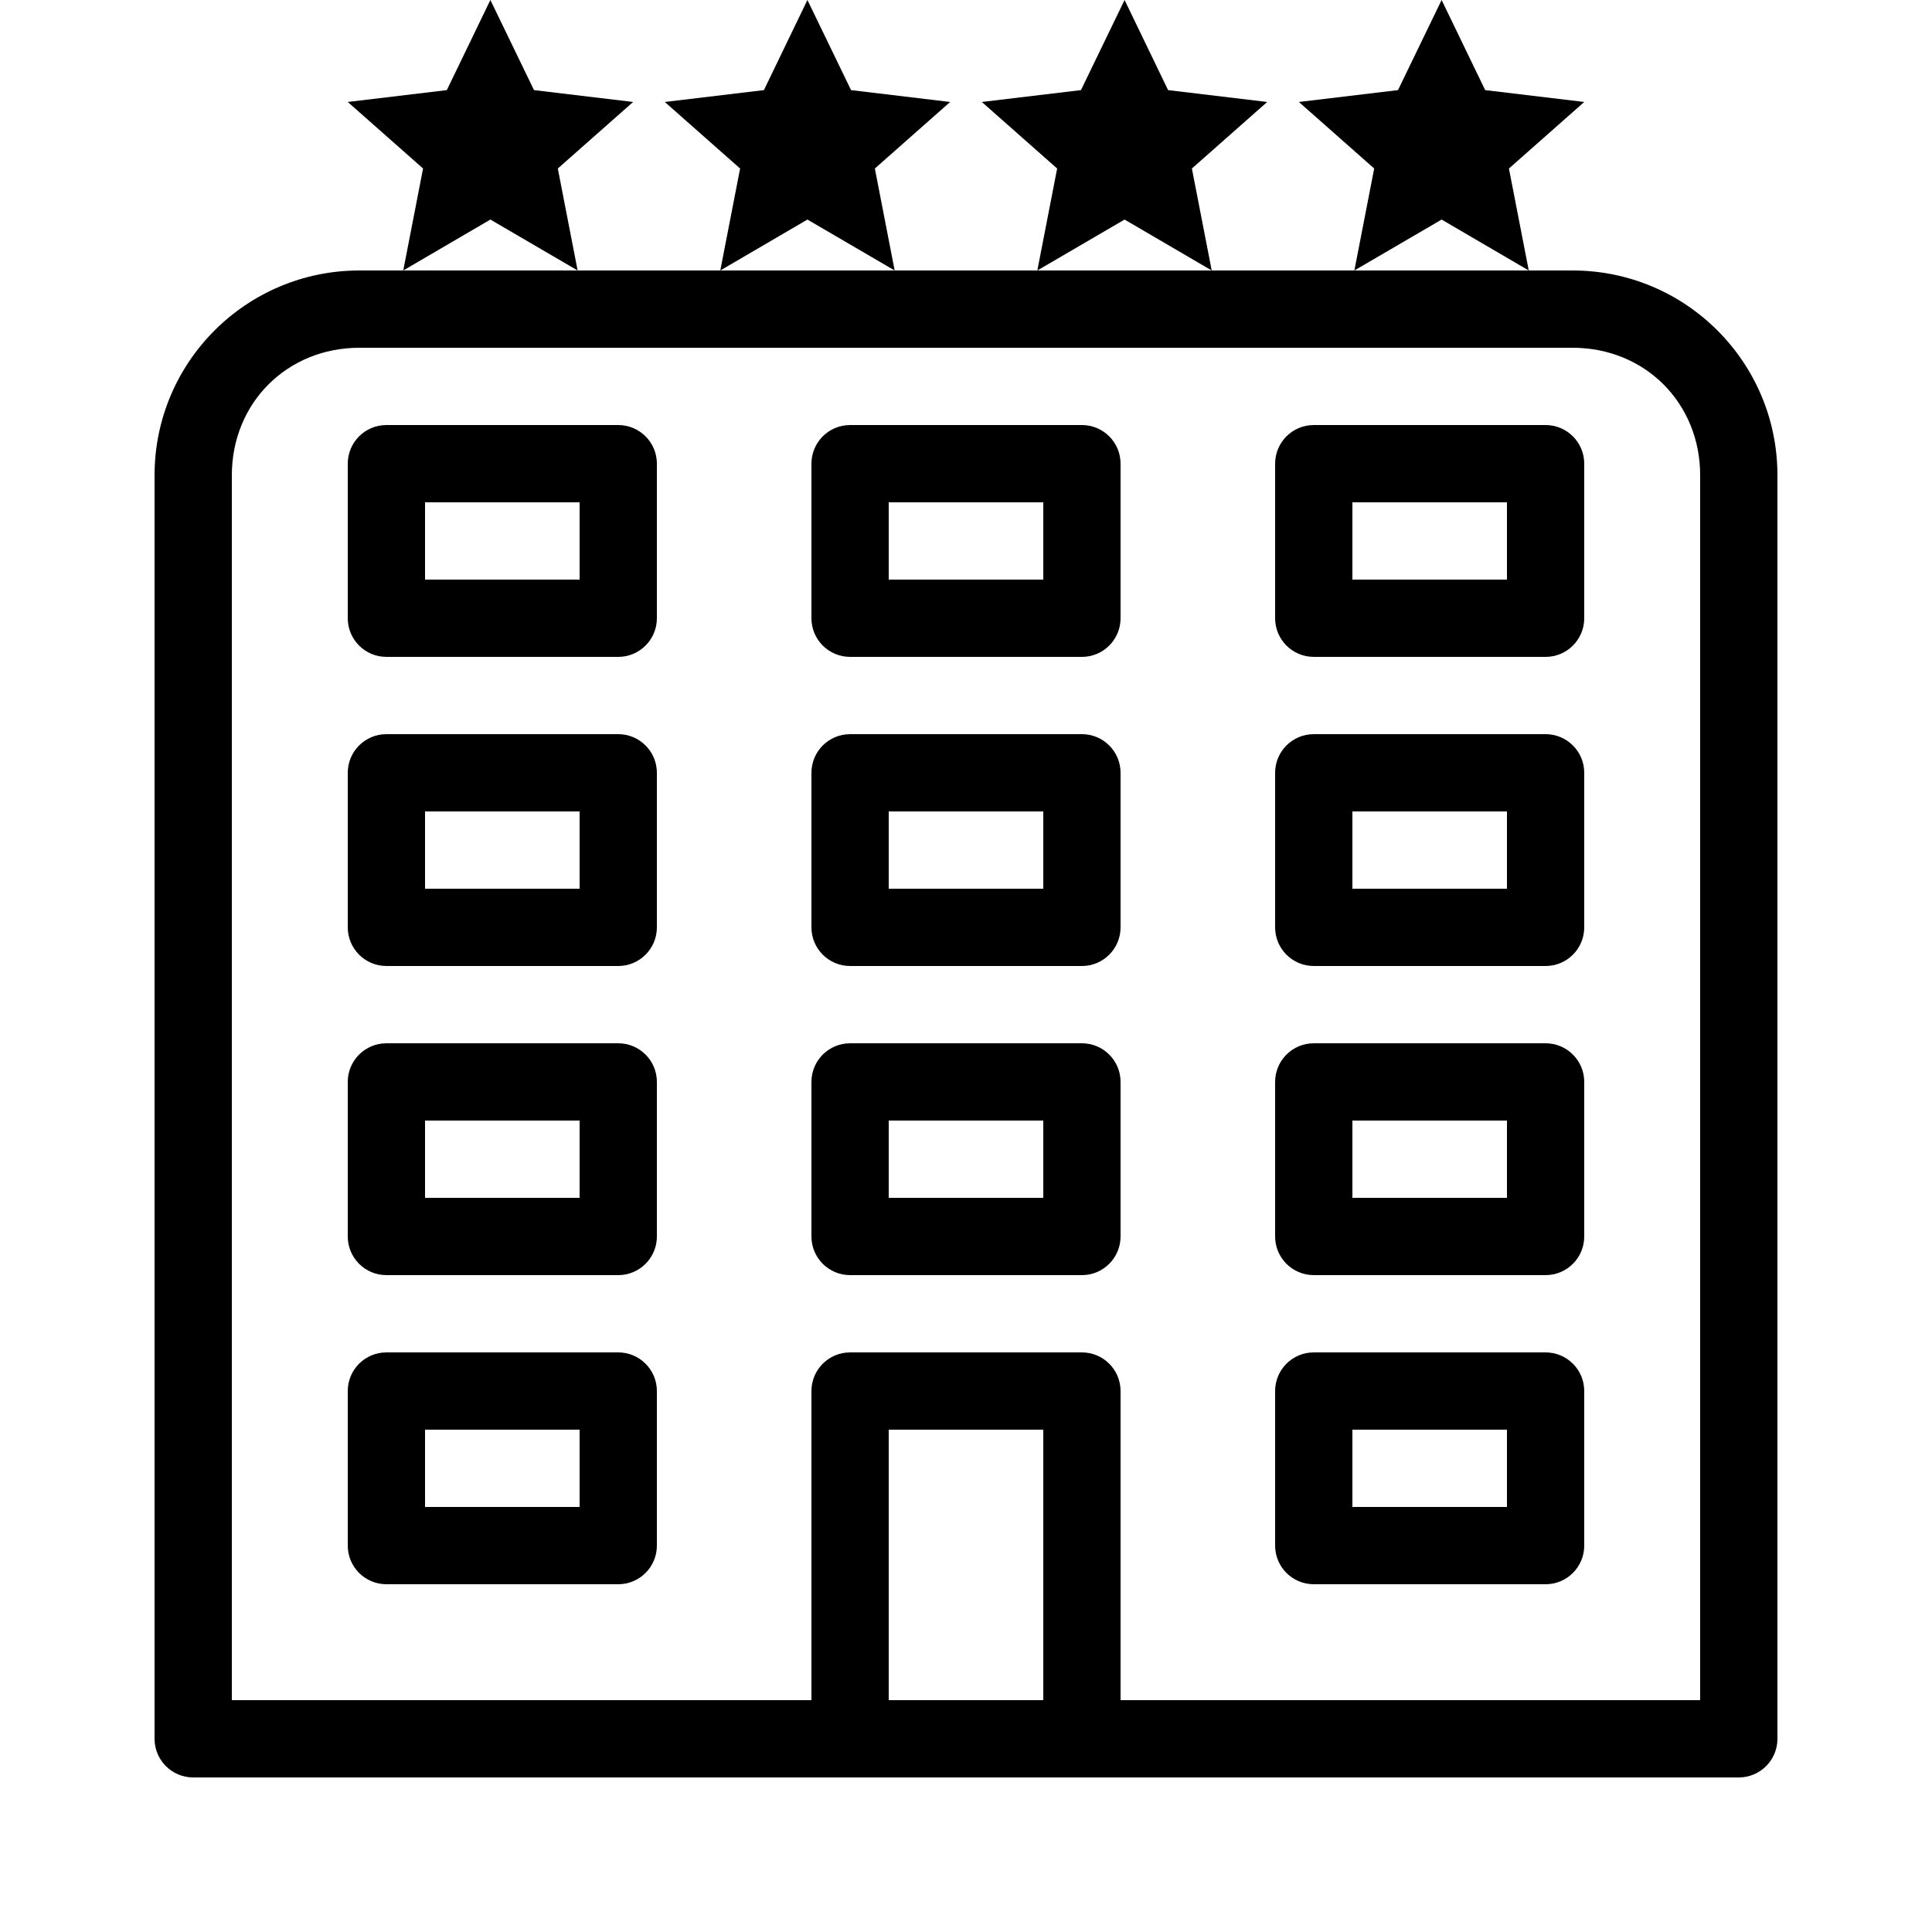
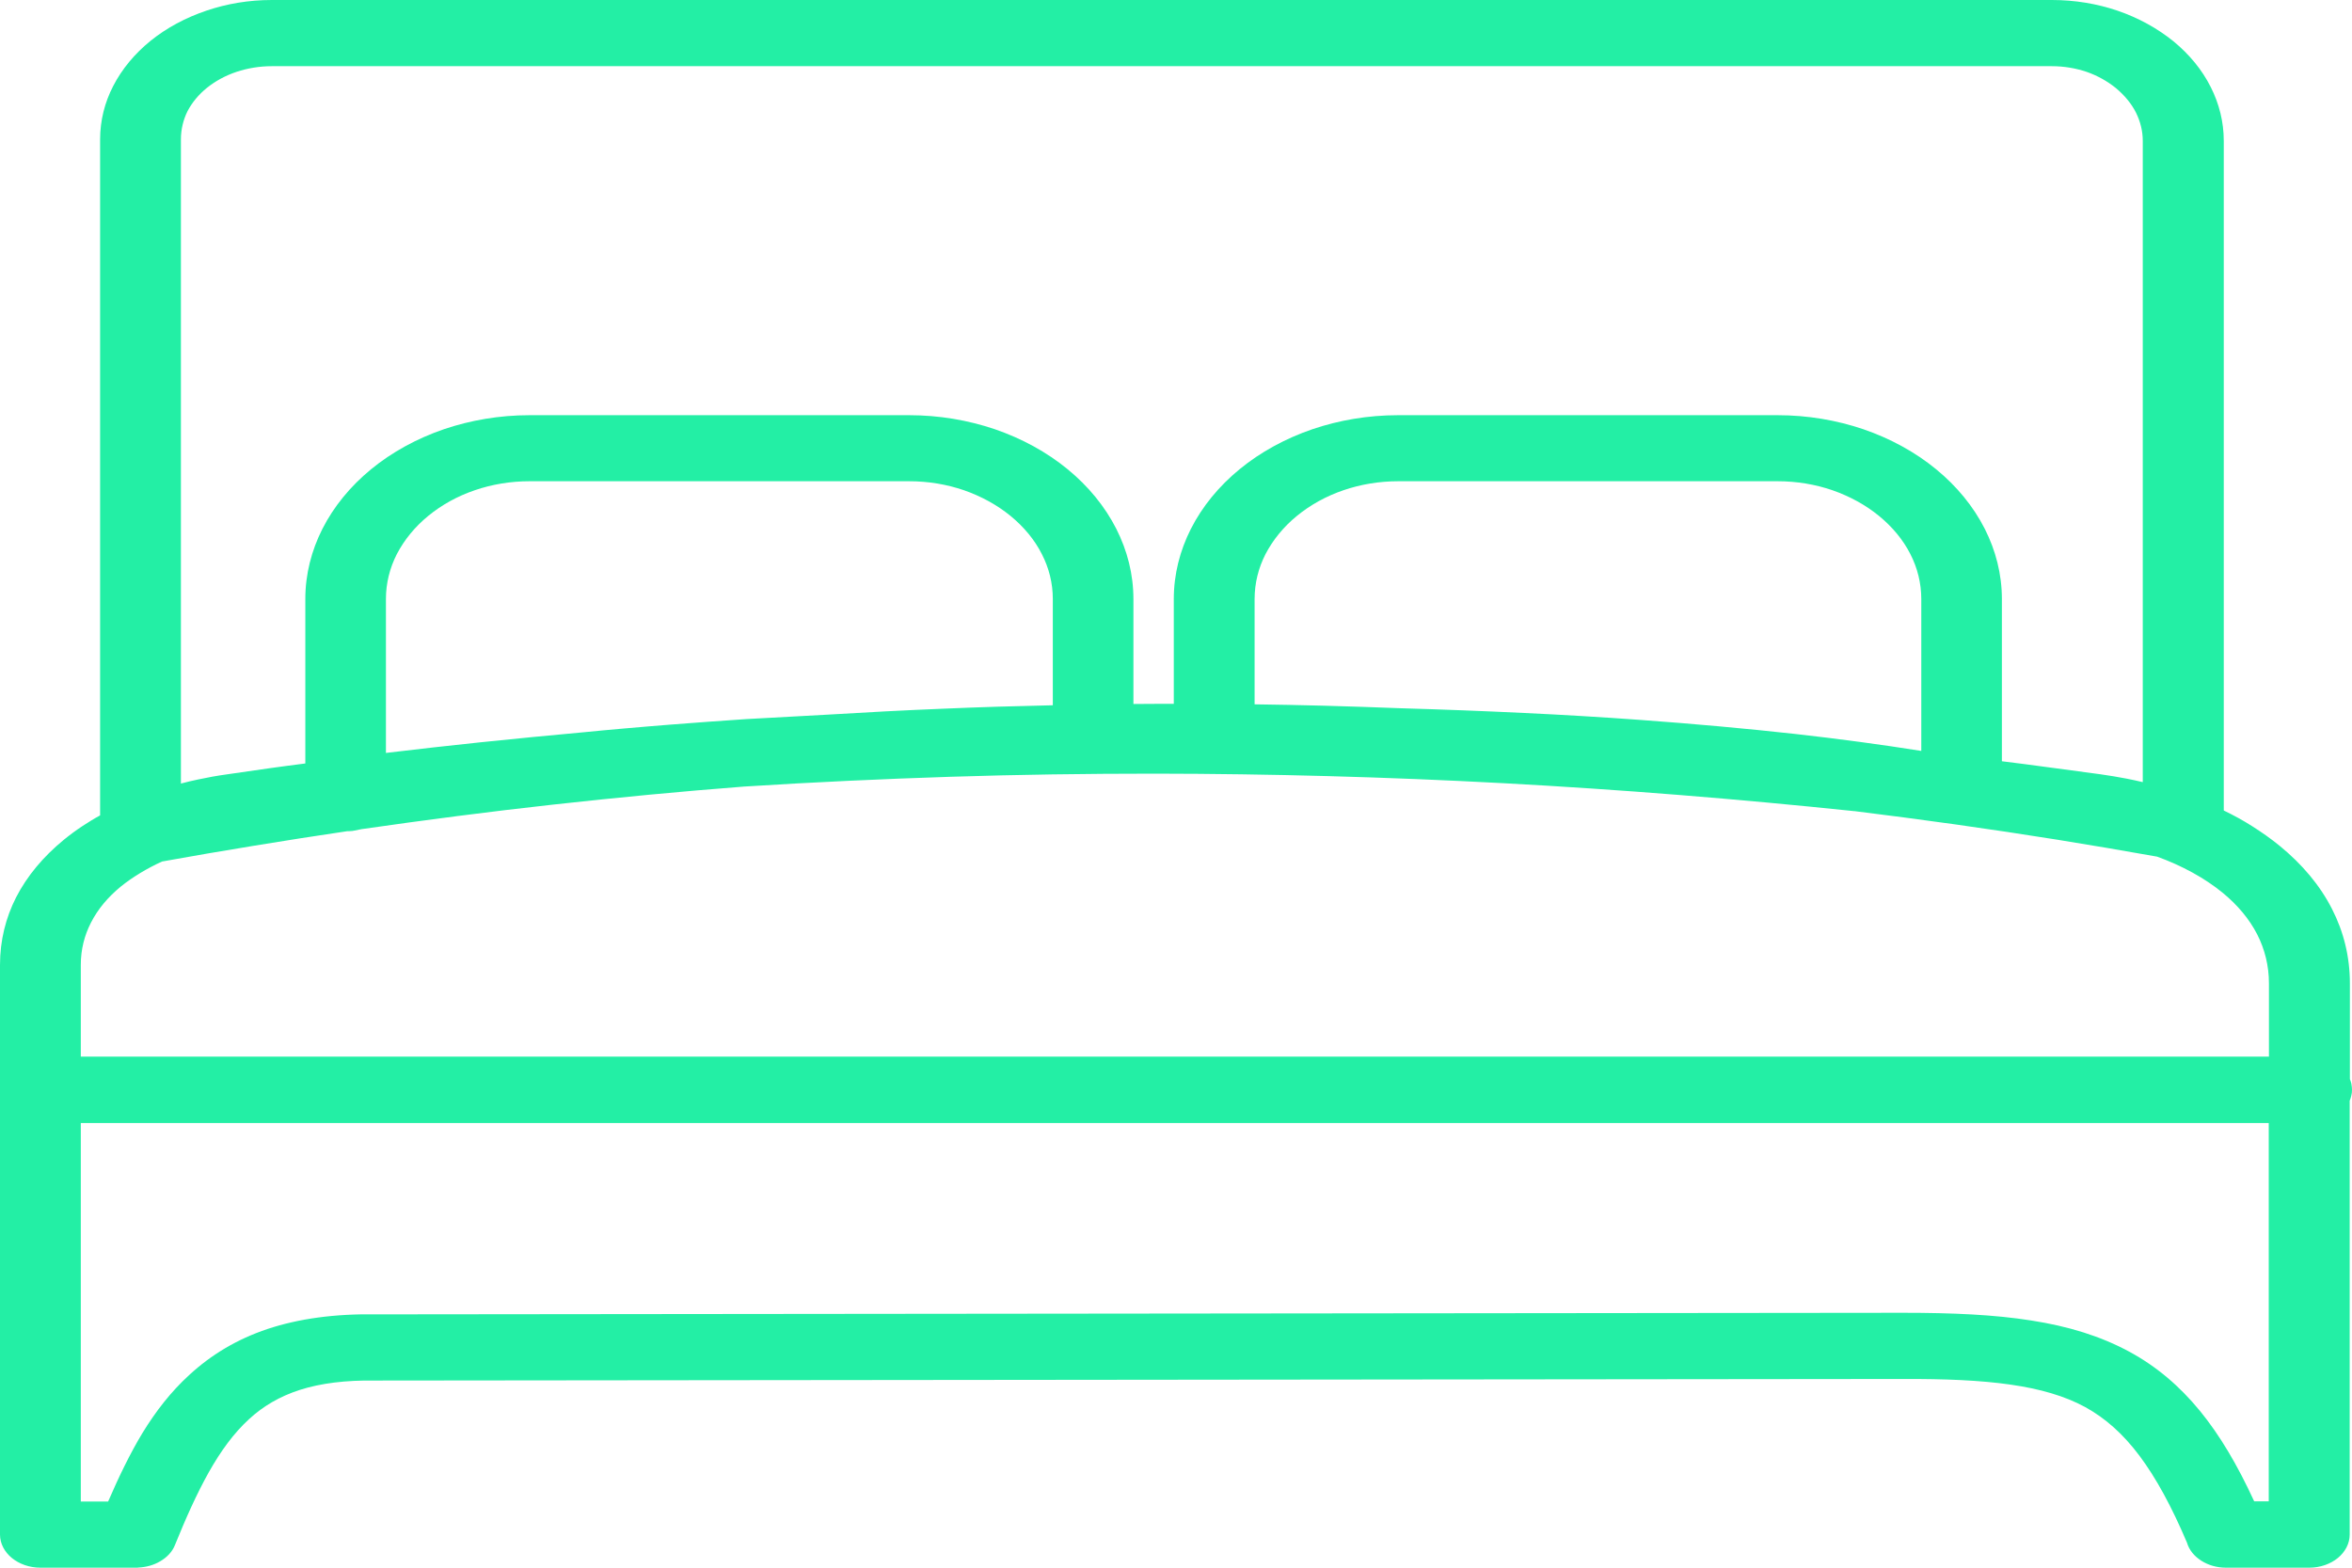
- <svg xmlns="http://www.w3.org/2000/svg" fill="#000000" viewBox="0 0 50 50">
-   <path d="M12.691 0L11.564 2.332L9 2.639L10.949 4.361L10.436 7L12.691 5.682L14.949 7L14.436 4.361L16.385 2.639L13.82 2.332L12.691 0 z M 14.949 7L10.436 7L9.301 7C6.373 7 4 9.373 4 12.301L4 45 A 1 1 0 0 0 5 46L45 46 A 1 1 0 0 0 46 45L46 12.301C46 9.373 43.627 7 40.699 7L39.564 7L35.051 7L31.359 7L26.846 7L23.154 7L18.641 7L14.949 7 z M 18.641 7L20.896 5.682L23.154 7L22.641 4.361L24.59 2.639L22.025 2.332L20.896 0L19.77 2.332L17.205 2.639L19.154 4.361L18.641 7 z M 26.846 7L29.104 5.682L31.359 7L30.846 4.361L32.795 2.639L30.23 2.332L29.104 0L27.975 2.332L25.41 2.639L27.359 4.361L26.846 7 z M 35.051 7L37.309 5.682L39.564 7L39.051 4.361L41 2.639L38.436 2.332L37.309 0L36.18 2.332L33.615 2.639L35.564 4.361L35.051 7 z M 9.301 9L40.699 9C42.571 9 44 10.429 44 12.301L44 44L29 44L29 36 A 1 1 0 0 0 28 35L22 35 A 1 1 0 0 0 21 36L21 44L6 44L6 12.301C6 10.429 7.429 9 9.301 9 z M 10 11 A 1 1 0 0 0 9 12L9 16 A 1 1 0 0 0 10 17L16 17 A 1 1 0 0 0 17 16L17 12 A 1 1 0 0 0 16 11L10 11 z M 22 11 A 1 1 0 0 0 21 12L21 16 A 1 1 0 0 0 22 17L28 17 A 1 1 0 0 0 29 16L29 12 A 1 1 0 0 0 28 11L22 11 z M 34 11 A 1 1 0 0 0 33 12L33 16 A 1 1 0 0 0 34 17L40 17 A 1 1 0 0 0 41 16L41 12 A 1 1 0 0 0 40 11L34 11 z M 11 13L15 13L15 15L11 15L11 13 z M 23 13L27 13L27 15L23 15L23 13 z M 35 13L39 13L39 15L35 15L35 13 z M 10 19 A 1 1 0 0 0 9 20L9 24 A 1 1 0 0 0 10 25L16 25 A 1 1 0 0 0 17 24L17 20 A 1 1 0 0 0 16 19L10 19 z M 22 19 A 1 1 0 0 0 21 20L21 24 A 1 1 0 0 0 22 25L28 25 A 1 1 0 0 0 29 24L29 20 A 1 1 0 0 0 28 19L22 19 z M 34 19 A 1 1 0 0 0 33 20L33 24 A 1 1 0 0 0 34 25L40 25 A 1 1 0 0 0 41 24L41 20 A 1 1 0 0 0 40 19L34 19 z M 11 21L15 21L15 23L11 23L11 21 z M 23 21L27 21L27 23L23 23L23 21 z M 35 21L39 21L39 23L35 23L35 21 z M 10 27 A 1 1 0 0 0 9 28L9 32 A 1 1 0 0 0 10 33L16 33 A 1 1 0 0 0 17 32L17 28 A 1 1 0 0 0 16 27L10 27 z M 22 27 A 1 1 0 0 0 21 28L21 32 A 1 1 0 0 0 22 33L28 33 A 1 1 0 0 0 29 32L29 28 A 1 1 0 0 0 28 27L22 27 z M 34 27 A 1 1 0 0 0 33 28L33 32 A 1 1 0 0 0 34 33L40 33 A 1 1 0 0 0 41 32L41 28 A 1 1 0 0 0 40 27L34 27 z M 11 29L15 29L15 31L11 31L11 29 z M 23 29L27 29L27 31L23 31L23 29 z M 35 29L39 29L39 31L35 31L35 29 z M 10 35 A 1 1 0 0 0 9 36L9 40 A 1 1 0 0 0 10 41L16 41 A 1 1 0 0 0 17 40L17 36 A 1 1 0 0 0 16 35L10 35 z M 34 35 A 1 1 0 0 0 33 36L33 40 A 1 1 0 0 0 34 41L40 41 A 1 1 0 0 0 41 40L41 36 A 1 1 0 0 0 40 35L34 35 z M 11 37L15 37L15 39L11 39L11 37 z M 23 37L27 37L27 44L23 44L23 37 z M 35 37L39 37L39 39L35 39L35 37 z" />
+ <svg xmlns="http://www.w3.org/2000/svg" viewBox="0 0 48 32" fill="none">
+   <path id="Vector" d="M1.649 21.568H46.305V20.073C46.305 19.711 46.219 19.375 46.066 19.074C45.902 18.754 45.66 18.469 45.359 18.222C45.176 18.072 44.968 17.934 44.746 17.812C44.519 17.687 44.277 17.578 44.023 17.486C43.34 17.364 42.66 17.249 41.984 17.14C41.304 17.031 40.62 16.929 39.933 16.832C39.902 16.829 39.878 16.826 39.847 16.82C39.499 16.772 39.167 16.727 38.851 16.685C38.534 16.644 38.198 16.602 37.847 16.557H37.839C35.448 16.307 33.065 16.115 30.686 15.987C28.303 15.859 25.932 15.795 23.576 15.792C22.178 15.792 20.783 15.811 19.388 15.856C18.002 15.901 16.607 15.965 15.212 16.054H15.204C13.9 16.154 12.599 16.279 11.294 16.423C9.993 16.567 8.688 16.736 7.376 16.925L7.231 16.954C7.204 16.961 7.176 16.964 7.153 16.964C7.129 16.967 7.106 16.967 7.083 16.967C6.469 17.057 5.84 17.156 5.192 17.262C4.563 17.364 3.934 17.473 3.309 17.585C3.153 17.655 3.004 17.735 2.864 17.819C2.723 17.905 2.586 17.998 2.465 18.097C2.203 18.312 1.996 18.558 1.856 18.834C1.723 19.093 1.649 19.381 1.649 19.695V21.568ZM5.547 0H41.874C42.347 0 42.8 0.077 43.215 0.218C43.644 0.365 44.031 0.58 44.355 0.842C44.679 1.108 44.941 1.425 45.117 1.777C45.289 2.116 45.383 2.488 45.383 2.875V16.544C45.582 16.64 45.777 16.746 45.957 16.861C46.16 16.989 46.351 17.124 46.527 17.268C46.98 17.639 47.348 18.072 47.594 18.558C47.828 19.016 47.957 19.525 47.957 20.076V22.026C47.969 22.058 47.98 22.09 47.988 22.122V22.128C47.996 22.17 48 22.209 48 22.247C48 22.289 47.996 22.33 47.984 22.372C47.977 22.404 47.965 22.436 47.953 22.468V31.324C47.953 31.51 47.859 31.68 47.711 31.802C47.562 31.923 47.355 32 47.129 32H45.429C45.238 32 45.062 31.946 44.922 31.856C44.781 31.766 44.675 31.638 44.633 31.491C44.32 30.754 44.004 30.172 43.664 29.717C43.328 29.269 42.968 28.949 42.554 28.721C42.136 28.494 41.636 28.35 41.031 28.263C40.413 28.174 39.695 28.145 38.839 28.148L7.68 28.18H7.665C7.051 28.171 6.547 28.235 6.125 28.369C5.707 28.503 5.368 28.705 5.086 28.965C4.77 29.253 4.504 29.621 4.262 30.05C4.016 30.489 3.793 30.988 3.571 31.536C3.516 31.677 3.407 31.789 3.27 31.869C3.141 31.946 2.985 31.99 2.824 31.997C2.813 32 2.801 32 2.789 32H0.824C0.598 32 0.391 31.923 0.242 31.802C0.094 31.68 0 31.51 0 31.324V19.698C0 19.195 0.117 18.734 0.328 18.318C0.555 17.876 0.887 17.483 1.301 17.143C1.418 17.047 1.547 16.951 1.684 16.861C1.801 16.785 1.918 16.711 2.043 16.644V2.847C2.043 2.459 2.137 2.091 2.309 1.758C2.488 1.409 2.75 1.095 3.074 0.832C3.399 0.57 3.785 0.362 4.211 0.218C4.625 0.077 5.075 0 5.547 0ZM41.874 1.351H5.547C5.293 1.351 5.051 1.393 4.829 1.466C4.598 1.543 4.395 1.655 4.223 1.793C4.055 1.928 3.918 2.094 3.825 2.273C3.739 2.449 3.692 2.642 3.692 2.847V15.994C3.809 15.962 3.926 15.936 4.047 15.91C4.239 15.869 4.43 15.834 4.621 15.808C4.887 15.77 5.176 15.728 5.489 15.683C5.723 15.651 5.973 15.616 6.231 15.584V12.228C6.231 11.722 6.356 11.239 6.579 10.797C6.813 10.336 7.153 9.923 7.575 9.577C7.997 9.231 8.501 8.953 9.063 8.76C9.602 8.578 10.192 8.475 10.809 8.475H18.552C19.169 8.475 19.759 8.578 20.299 8.76C20.861 8.953 21.365 9.231 21.787 9.577C22.209 9.923 22.549 10.336 22.783 10.797C23.006 11.239 23.131 11.722 23.131 12.228V14.37C23.404 14.367 23.678 14.367 23.955 14.367V12.228C23.955 11.722 24.08 11.239 24.303 10.797C24.537 10.336 24.877 9.923 25.299 9.577C25.721 9.231 26.225 8.953 26.787 8.76C27.326 8.578 27.916 8.475 28.534 8.475H36.276C36.894 8.475 37.483 8.578 38.023 8.76C38.585 8.953 39.089 9.231 39.511 9.577C39.933 9.923 40.273 10.336 40.507 10.797C40.73 11.239 40.855 11.722 40.855 12.228V15.539C41.148 15.574 41.46 15.616 41.796 15.661C42.167 15.709 42.523 15.757 42.867 15.805C43.043 15.83 43.222 15.859 43.402 15.894C43.515 15.917 43.625 15.939 43.73 15.965V2.875C43.73 2.67 43.679 2.475 43.59 2.296C43.496 2.11 43.355 1.944 43.183 1.799C43.011 1.659 42.804 1.543 42.582 1.466C42.363 1.393 42.124 1.351 41.874 1.351ZM16.88 14.588C17.666 14.54 18.455 14.498 19.256 14.466C19.994 14.434 20.74 14.412 21.486 14.396V12.228C21.486 11.905 21.408 11.594 21.263 11.312C21.115 11.018 20.896 10.755 20.623 10.531C20.353 10.31 20.029 10.131 19.67 10.006C19.326 9.888 18.947 9.823 18.552 9.823H10.809C10.415 9.823 10.036 9.888 9.692 10.006C9.333 10.128 9.012 10.307 8.739 10.531C8.469 10.752 8.251 11.018 8.098 11.312C7.954 11.594 7.876 11.905 7.876 12.228V15.369C8.509 15.292 9.149 15.222 9.805 15.152C10.513 15.078 11.216 15.011 11.911 14.947C12.181 14.921 12.47 14.892 12.771 14.867C13.052 14.841 13.345 14.819 13.657 14.793C14.189 14.751 14.716 14.713 15.236 14.678C15.771 14.649 16.318 14.617 16.88 14.588ZM25.604 14.377C26.076 14.383 26.549 14.393 27.022 14.405C27.545 14.418 28.069 14.438 28.588 14.457H28.592C29.448 14.482 30.284 14.514 31.096 14.553C31.909 14.591 32.702 14.639 33.46 14.694C34.561 14.774 35.628 14.87 36.64 14.982C37.546 15.084 38.406 15.2 39.21 15.328V12.228C39.21 11.905 39.132 11.594 38.988 11.312C38.839 11.018 38.62 10.755 38.347 10.531C38.077 10.31 37.753 10.131 37.394 10.006C37.05 9.888 36.671 9.823 36.276 9.823H28.538C28.143 9.823 27.764 9.888 27.42 10.006C27.061 10.128 26.741 10.307 26.467 10.531C26.197 10.752 25.979 11.018 25.826 11.312C25.682 11.594 25.604 11.905 25.604 12.228V14.377ZM46.309 22.923H1.649V30.649H2.207C2.426 30.143 2.653 29.672 2.906 29.253C3.18 28.805 3.489 28.407 3.864 28.065C4.309 27.655 4.832 27.338 5.461 27.127C6.09 26.919 6.825 26.813 7.708 26.829L38.839 26.797C39.843 26.797 40.703 26.835 41.453 26.954C42.214 27.072 42.871 27.274 43.461 27.594C44.008 27.892 44.476 28.286 44.898 28.801C45.301 29.294 45.66 29.899 46.004 30.646H46.301V22.923H46.309Z" fill="#0CED9C" fill-opacity="0.9" />
</svg>
